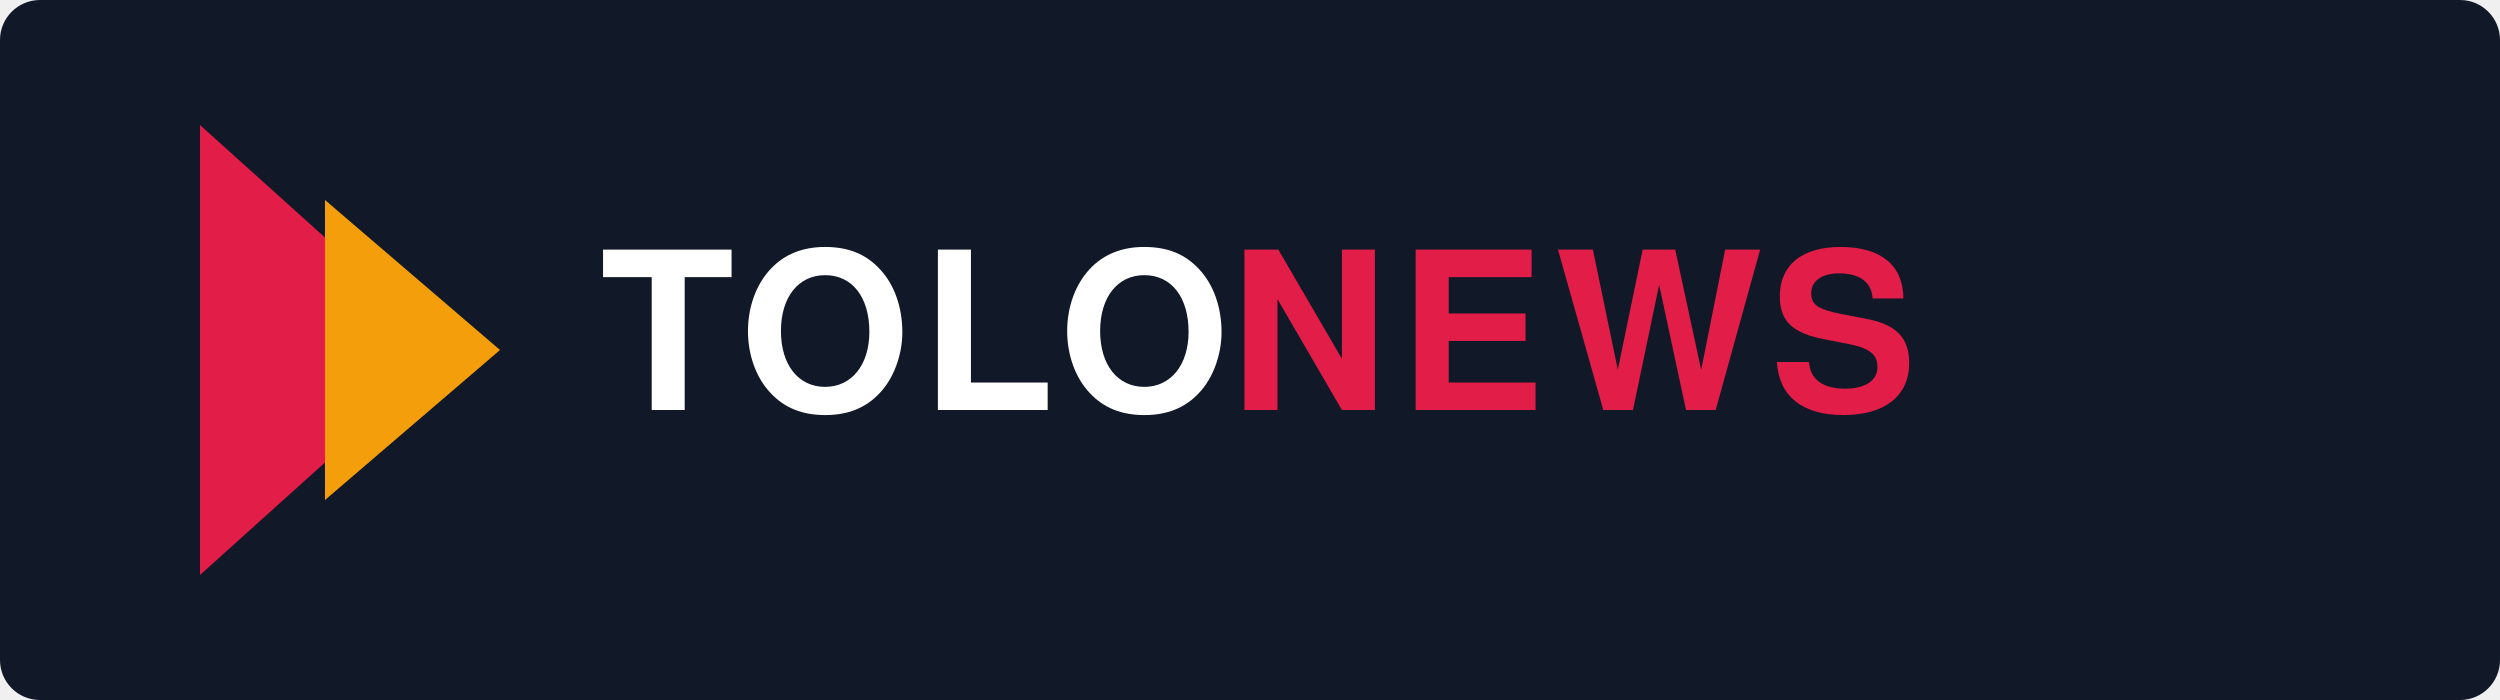
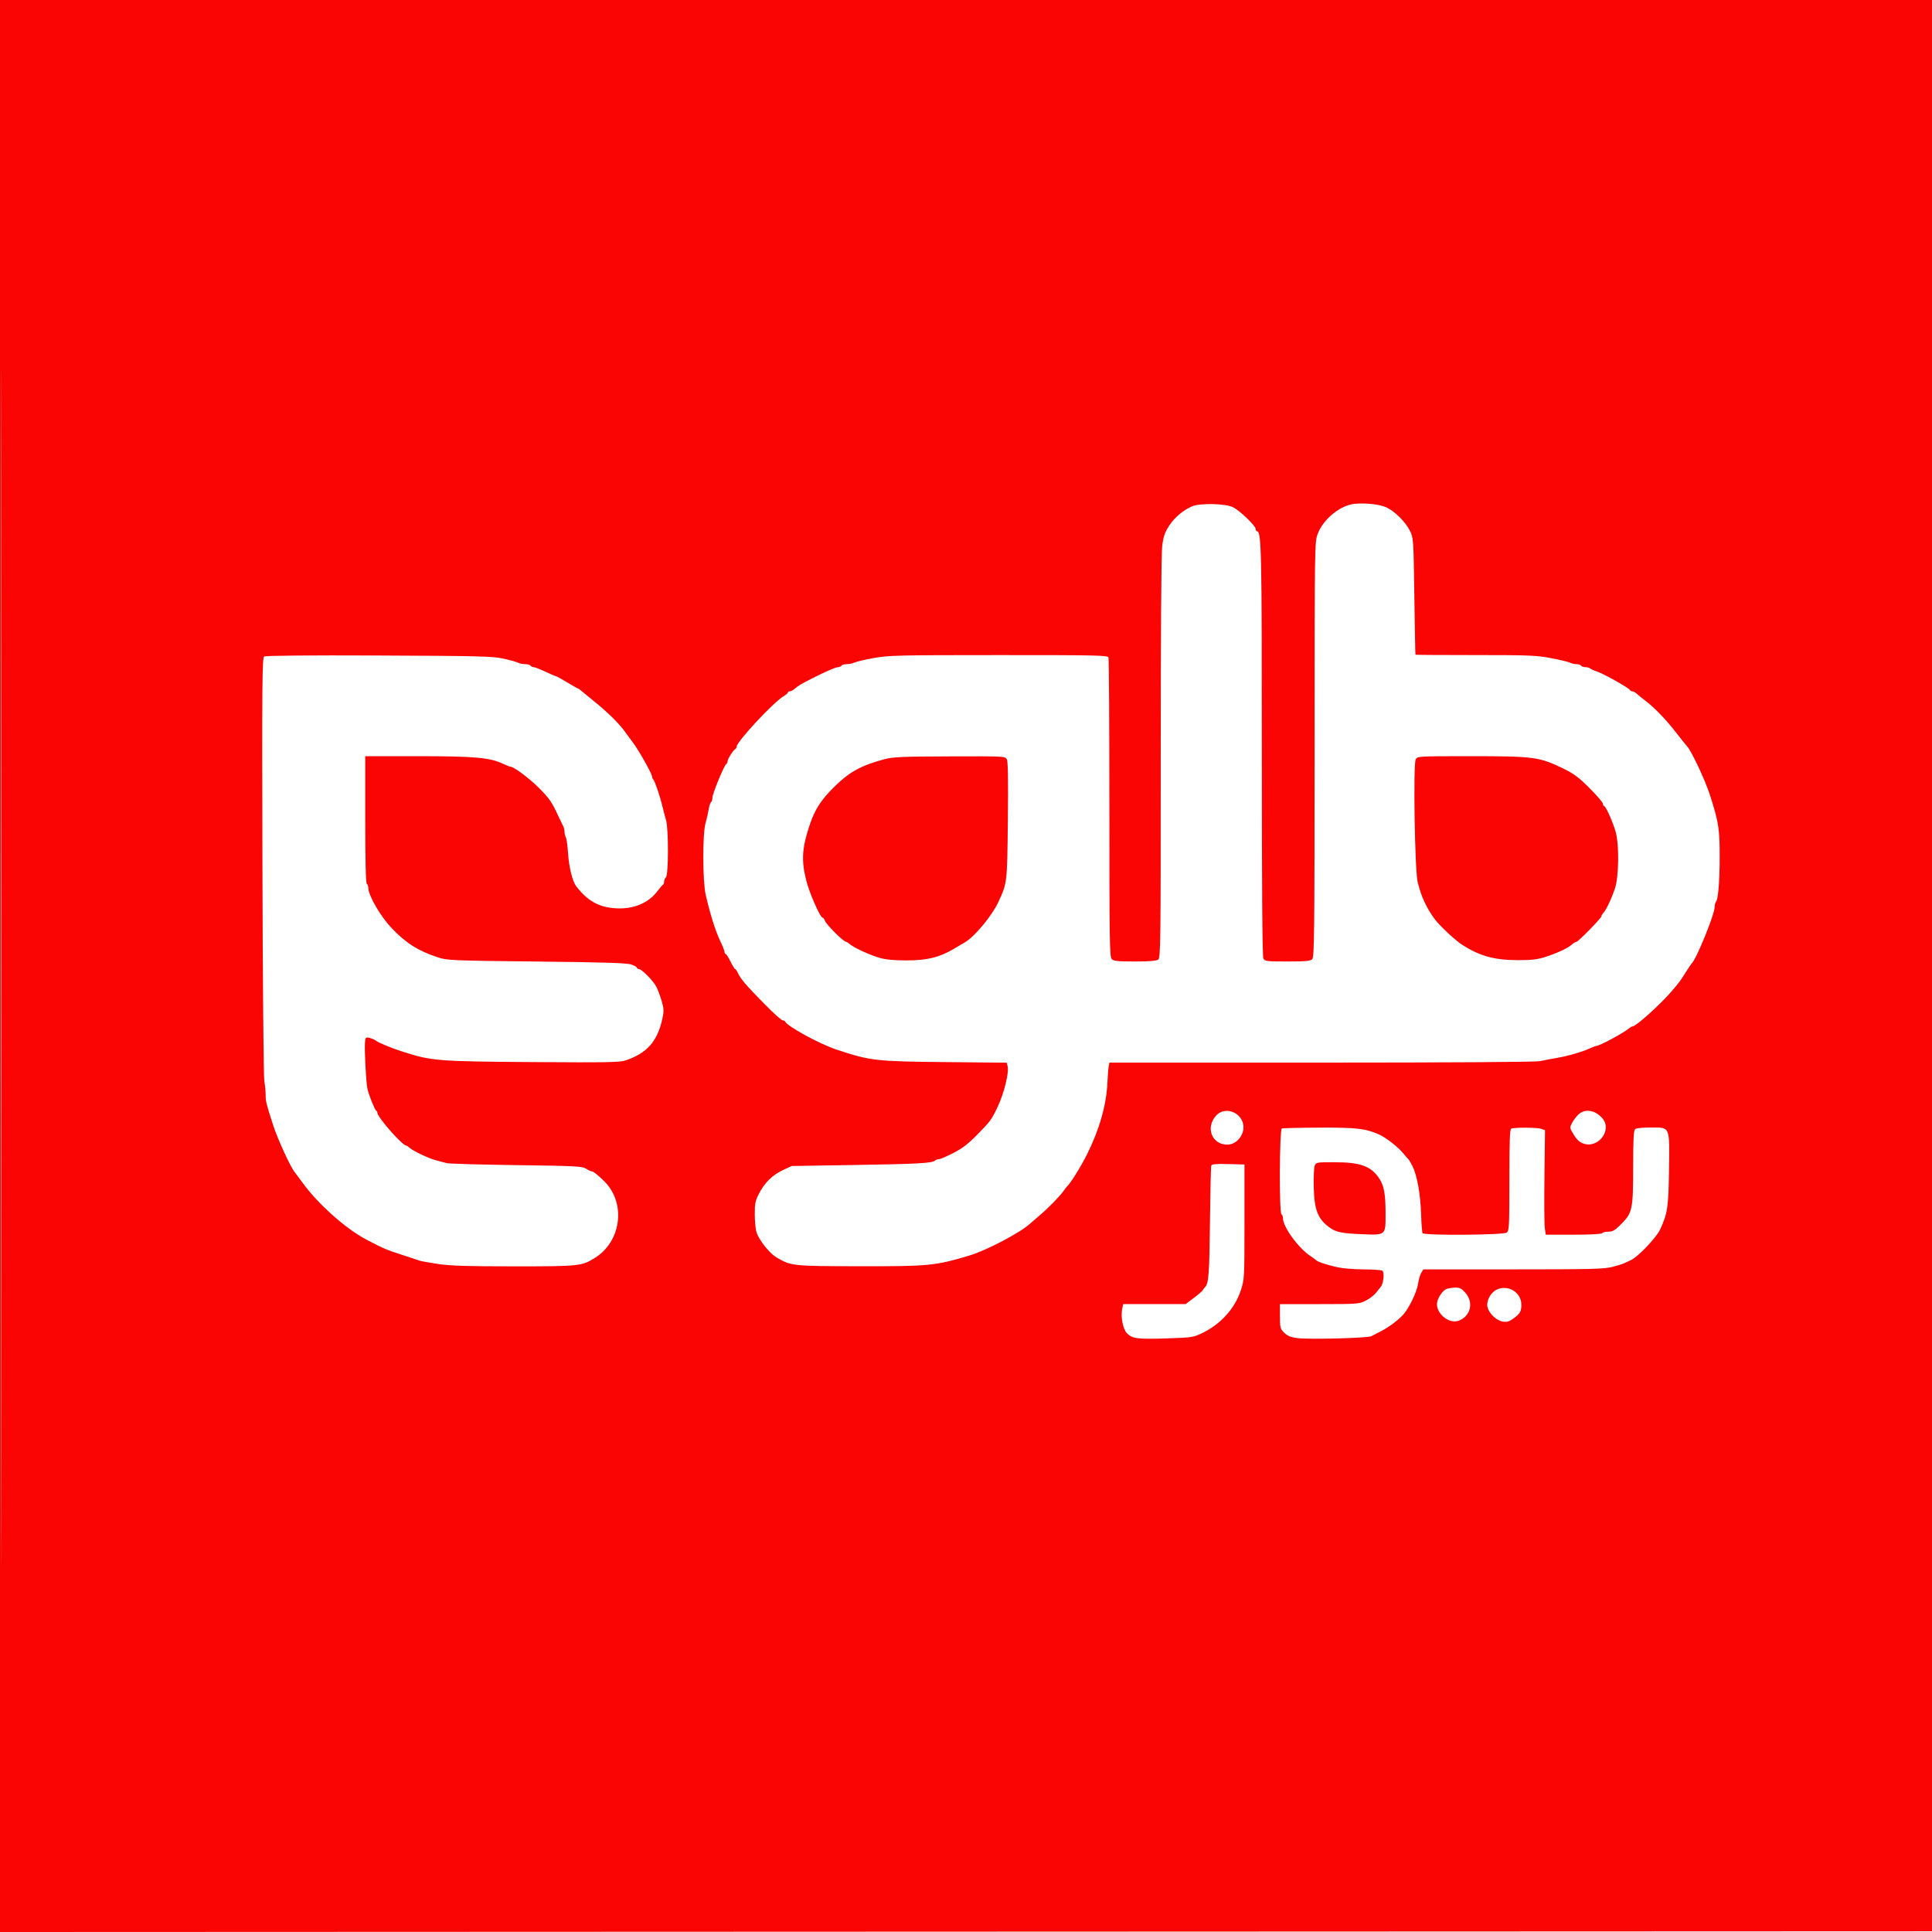
- <svg xmlns="http://www.w3.org/2000/svg" viewBox="0 0 500 140" width="500" height="140">
-   <rect width="500" height="140" fill="#111827" rx="8" />
-   <polygon points="40,25 90,70 40,115" fill="#E11D48" />
-   <polygon points="65,40 100,70 65,100" fill="#F59E0B" />
-   <text x="120" y="82" font-family="'Montserrat', 'Helvetica', sans-serif" font-size="44" font-weight="900" fill="#FFFFFF" letter-spacing="2">TOLO<tspan fill="#E11D48">NEWS</tspan>
-   </text>
+ <svg xmlns="http://www.w3.org/2000/svg" width="1280" height="1280" viewBox="0 0 1280 1280" version="1.1">
+   <path d="M 898 333.723 C 888.369 334.429, 876.751 343.705, 873.025 353.663 C 870.975 359.143, 870.959 360.205, 870.939 496.561 C 870.921 618.544, 870.747 634.110, 869.388 635.469 C 868.151 636.707, 865.001 637, 852.964 637 C 839.263 637, 837.988 636.845, 837.035 635.066 C 836.336 633.760, 836 589.189, 836 497.845 C 836 363.665, 835.742 352, 832.773 352 C 832.348 352, 832 351.385, 832 350.633 C 832 348.376, 821.140 337.967, 816.666 335.936 C 811.417 333.552, 795.064 333.235, 789.872 335.417 C 783.908 337.923, 778.029 342.916, 774.446 348.516 C 771.686 352.832, 770.748 355.602, 769.970 361.737 C 769.368 366.487, 768.995 420.887, 769.008 501.999 C 769.029 625.765, 768.918 634.582, 767.324 635.750 C 766.155 636.607, 761.293 637, 751.880 637 C 740.725 637, 737.847 636.705, 736.571 635.429 C 735.164 634.021, 735 623.583, 735 535.510 C 735 481.420, 734.727 436.452, 734.393 435.582 C 733.847 434.159, 726.514 434.002, 661.643 434.015 C 594.406 434.029, 588.768 434.163, 578.737 435.987 C 572.817 437.063, 567.109 438.406, 566.053 438.972 C 564.996 439.537, 562.778 440, 561.125 440 C 559.471 440, 557.840 440.450, 557.500 441 C 557.160 441.550, 556.164 442, 555.287 442 C 553.684 442, 546.712 445.027, 537.572 449.691 C 530.468 453.316, 528.841 454.290, 526.612 456.250 C 525.518 457.212, 524.033 458, 523.311 458 C 522.590 458, 522 458.353, 522 458.784 C 522 459.216, 520.729 460.319, 519.176 461.237 C 512.360 465.263, 488 491.456, 488 494.759 C 488 495.350, 487.663 495.983, 487.250 496.167 C 485.911 496.762, 482 502.878, 482 504.376 C 482 505.178, 481.629 505.983, 481.175 506.167 C 479.862 506.697, 472 525.811, 472 528.473 C 472 529.798, 471.589 531.136, 471.087 531.446 C 470.585 531.757, 469.872 533.921, 469.503 536.255 C 469.134 538.590, 468.195 542.719, 467.416 545.432 C 465.392 552.479, 465.471 583.778, 467.535 592.794 C 470.557 605.999, 474.072 617.086, 477.466 624.121 C 478.860 627.010, 480 629.965, 480 630.687 C 480 631.409, 480.337 632.007, 480.750 632.016 C 481.163 632.024, 482.601 634.274, 483.947 637.016 C 485.293 639.757, 486.683 642, 487.036 642 C 487.390 642, 488.229 643.208, 488.902 644.684 C 490.679 648.584, 494.179 652.671, 506.309 665.007 C 512.254 671.053, 517.729 676, 518.476 676 C 519.222 676, 519.983 676.369, 520.167 676.819 C 521.425 679.912, 543.113 691.733, 554.294 695.420 C 576.846 702.856, 580.095 703.227, 626.739 703.677 L 666.978 704.065 667.561 706.387 C 668.603 710.538, 665.213 724.410, 661.003 733.222 C 656.776 742.072, 656.415 742.565, 647.500 751.678 C 641.448 757.865, 637.559 760.847, 631.528 763.928 C 627.143 766.168, 622.845 768, 621.978 768 C 621.110 768, 619.972 768.406, 619.450 768.903 C 617.630 770.633, 608.232 771.152, 566.500 771.824 L 524.500 772.500 518.791 775.176 C 511.722 778.489, 506.550 783.558, 502.843 790.806 C 500.352 795.678, 500.007 797.426, 500.056 804.933 C 500.087 809.645, 500.650 814.972, 501.306 816.772 C 503.247 822.093, 509.924 830.407, 514.366 833.035 C 524.020 838.747, 525.092 838.862, 569 838.931 C 615.619 839.003, 619.554 838.619, 642.500 831.746 C 653.791 828.364, 676.387 816.429, 682.619 810.555 C 683.235 809.975, 686.085 807.515, 688.954 805.089 C 694.742 800.192, 702.416 792.309, 704.820 788.790 C 705.680 787.530, 706.648 786.275, 706.971 786 C 709.097 784.189, 715.970 773.195, 720.041 765.095 C 728.208 748.841, 732.965 732.383, 733.654 718 C 733.905 712.775, 734.318 707.487, 734.574 706.250 L 735.038 704 875.505 704 C 960.653 704, 1017.651 703.626, 1020.236 703.049 C 1022.581 702.526, 1027.650 701.560, 1031.500 700.902 C 1038.840 699.647, 1048.318 696.883, 1053.651 694.442 C 1055.384 693.649, 1057.091 693, 1057.443 693 C 1059.706 693, 1075.664 684.410, 1079.708 681.014 C 1080.372 680.456, 1081.272 679.987, 1081.708 679.972 C 1083.968 679.893, 1099.246 666.213, 1107 657.325 C 1112.080 651.502, 1113.129 650.101, 1116.971 644 C 1118.876 640.975, 1120.691 638.275, 1121.005 638 C 1123.884 635.477, 1136 605.674, 1136 601.115 C 1136 599.622, 1136.401 597.972, 1136.891 597.450 C 1138.288 595.961, 1139.265 584.774, 1139.332 569.500 C 1139.421 549.270, 1138.743 544.799, 1132.816 526.500 C 1129.668 516.782, 1120.773 497.827, 1117.815 494.531 C 1116.813 493.414, 1113.276 488.996, 1109.956 484.714 C 1103.654 476.586, 1095.958 468.655, 1090.001 464.147 C 1088.076 462.691, 1085.629 460.712, 1084.562 459.750 C 1083.496 458.788, 1082.070 458, 1081.395 458 C 1080.719 458, 1080.017 457.604, 1079.833 457.120 C 1079.345 455.831, 1062.259 446.234, 1058.079 444.900 C 1056.110 444.272, 1054.072 443.363, 1053.550 442.879 C 1053.027 442.396, 1051.592 442, 1050.359 442 C 1049.126 442, 1047.840 441.550, 1047.500 441 C 1047.160 440.450, 1045.777 440, 1044.427 440 C 1043.077 440, 1041.191 439.573, 1040.236 439.051 C 1039.281 438.530, 1033.686 437.180, 1027.802 436.051 C 1018.135 434.198, 1013.291 434, 977.552 434 C 955.798 434, 937.906 433.887, 937.790 433.750 C 937.675 433.613, 937.338 416.175, 937.040 395 C 936.509 357.110, 936.463 356.424, 934.142 351.712 C 931.273 345.884, 924.111 338.731, 918.585 336.176 C 914.307 334.197, 905.631 333.163, 898 333.723 M 175.010 434.949 C 173.699 435.799, 173.560 452.416, 173.857 573.208 C 174.043 648.718, 174.599 712.975, 175.092 716 C 175.585 719.025, 175.991 723.268, 175.994 725.429 C 176.001 729.764, 176.309 731.009, 180.971 745.500 C 183.825 754.374, 192.423 773.195, 195.055 776.333 C 195.593 776.975, 198.333 780.650, 201.144 784.500 C 210.937 797.916, 229.370 814.248, 242.500 821.143 C 254.148 827.260, 255.594 827.885, 265.500 831.086 C 271 832.863, 276.400 834.662, 277.500 835.083 C 278.600 835.504, 284.309 836.557, 290.187 837.424 C 298.525 838.654, 309.638 839, 340.758 839 C 383.889 839, 385.450 838.834, 394.258 833.318 C 411.591 822.463, 414.814 797.402, 400.729 783 C 396.795 778.978, 393.064 776, 391.957 776 C 391.392 776, 389.729 775.212, 388.261 774.250 C 385.860 772.676, 381.224 772.441, 342.046 771.914 C 318.096 771.592, 297.375 771.002, 296 770.603 C 294.625 770.203, 291.475 769.370, 289 768.751 C 284.193 767.549, 273.365 762.403, 271.179 760.282 C 270.452 759.577, 269.552 758.996, 269.179 758.992 C 266.560 758.961, 250 740.104, 250 737.153 C 250 736.611, 249.662 736.017, 249.250 735.833 C 248.374 735.444, 244.506 725.859, 243.466 721.500 C 242.574 717.758, 241.392 695.808, 241.811 690.746 C 242.102 687.228, 242.290 687.032, 244.811 687.630 C 246.290 687.981, 248.175 688.799, 249 689.447 C 250.888 690.930, 259.306 694.382, 267.151 696.890 C 285.983 702.912, 289.977 703.228, 352.774 703.665 C 402.527 704.010, 410.647 703.860, 414.602 702.517 C 428.722 697.723, 435.594 689.885, 438.872 674.835 C 439.929 669.981, 439.865 668.335, 438.426 663.335 C 437.502 660.126, 435.919 655.861, 434.908 653.859 C 432.869 649.819, 425.202 642.028, 423.250 642.011 C 422.563 642.005, 422 641.626, 422 641.168 C 422 640.710, 420.313 639.738, 418.250 639.007 C 415.381 637.990, 400.647 637.526, 355.500 637.029 C 298.656 636.404, 296.262 636.302, 289.981 634.221 C 276.863 629.877, 268.900 624.808, 259.305 614.694 C 252.062 607.059, 244 593.123, 244 588.236 C 244 587.071, 243.550 585.840, 243 585.500 C 242.359 585.104, 242 569.823, 242 542.941 L 242 501 277.172 501 C 314.510 501, 324.779 501.931, 333.438 506.103 C 335.604 507.146, 337.807 508, 338.334 508 C 340.445 508, 350.872 515.808, 357 521.978 C 363.908 528.932, 365.540 531.270, 369.579 540 C 370.979 543.025, 372.546 546.281, 373.062 547.236 C 373.578 548.191, 374 549.909, 374 551.052 C 374 552.196, 374.397 553.889, 374.883 554.816 C 375.369 555.742, 376.023 560.410, 376.337 565.189 C 376.964 574.721, 379.288 584.045, 381.852 587.320 C 389.468 597.045, 396.809 601.100, 408.026 601.777 C 419.704 602.482, 429.648 598.349, 435.669 590.289 C 437.226 588.205, 438.838 586.350, 439.250 586.167 C 439.663 585.983, 440 585.061, 440 584.117 C 440 583.173, 440.562 581.837, 441.250 581.149 C 442.925 579.473, 442.976 549.105, 441.313 543.500 C 440.660 541.300, 439.597 537.250, 438.949 534.500 C 437.361 527.751, 433.971 517.719, 432.884 516.550 C 432.398 516.027, 432 515.070, 432 514.422 C 432 512.744, 423.411 497.434, 419.657 492.419 C 417.921 490.100, 415.600 486.924, 414.500 485.362 C 410.597 479.820, 403.381 472.596, 394.500 465.340 C 389.550 461.296, 384.956 457.540, 384.292 456.994 C 383.628 456.447, 382.886 456, 382.644 456 C 382.402 456, 379.242 454.200, 375.620 452 C 371.999 449.800, 368.734 448, 368.365 448 C 367.996 448, 364.836 446.650, 361.344 445 C 357.852 443.350, 354.347 442, 353.556 442 C 352.765 442, 351.840 441.550, 351.500 441 C 351.160 440.450, 349.552 440, 347.927 440 C 346.302 440, 344.191 439.571, 343.236 439.047 C 342.281 438.522, 337.900 437.305, 333.500 436.342 C 326.356 434.779, 317.527 434.559, 251 434.287 C 204.225 434.096, 175.945 434.342, 175.010 434.949 M 586 502.998 C 570.551 507.143, 562.879 511.333, 553.035 521 C 544.153 529.722, 540 536.051, 536.632 546 C 531.351 561.597, 530.793 569.742, 534.089 583.060 C 536.174 591.480, 543.413 608, 545.018 608 C 545.484 608, 546.121 608.807, 546.435 609.794 C 547.284 612.470, 558.832 624, 560.663 624 C 561.037 624, 562.053 624.642, 562.921 625.428 C 565.449 627.713, 575.985 632.605, 582.500 634.519 C 586.767 635.772, 591.987 636.282, 600.574 636.284 C 614.221 636.288, 622.323 634.314, 631.836 628.667 C 634.770 626.925, 638.067 624.991, 639.162 624.370 C 645.559 620.738, 657.174 606.803, 661.374 597.720 C 667.330 584.841, 667.257 585.461, 667.726 543.835 C 668.034 516.520, 667.834 504.559, 667.046 503.085 C 665.944 501.026, 665.471 501.002, 629.215 501.127 C 597.720 501.235, 591.576 501.501, 586 502.998 M 937.960 503.075 C 936.202 506.360, 937.330 576.725, 939.266 584.500 C 941.687 594.225, 944.906 601.209, 950.500 608.870 C 953.733 613.298, 964.293 623.148, 969 626.126 C 980.588 633.458, 990.096 636.059, 1005.503 636.115 C 1014.621 636.148, 1018.424 635.708, 1023.760 634.004 C 1031.734 631.457, 1038.745 628.184, 1041.439 625.751 C 1042.505 624.788, 1043.826 624, 1044.375 624 C 1045.575 624, 1061 608.229, 1061 607.002 C 1061 606.529, 1061.565 605.548, 1062.256 604.821 C 1064.163 602.814, 1067.762 595.203, 1069.972 588.500 C 1072.568 580.628, 1072.811 559.514, 1070.403 551.088 C 1068.527 544.525, 1063.827 534.040, 1062.750 534.016 C 1062.338 534.007, 1062 533.348, 1062 532.551 C 1062 531.753, 1058.063 527.141, 1053.250 522.301 C 1046.349 515.360, 1042.810 512.671, 1036.500 509.577 C 1019.895 501.434, 1016.728 501, 973.928 501 C 939.674 501, 939.051 501.036, 937.960 503.075 M 805.770 739.015 C 798.367 747.087, 802.942 758.608, 813.445 758.345 C 819.855 758.184, 825.178 750.829, 823.557 744.372 C 821.522 736.261, 811.158 733.140, 805.770 739.015 M 1045.743 738.363 C 1044.341 739.662, 1042.439 742.184, 1041.517 743.967 C 1039.876 747.140, 1039.901 747.306, 1042.710 751.854 C 1044.791 755.224, 1046.588 756.833, 1049.255 757.713 C 1059.114 760.966, 1068.295 748.447, 1061.613 740.863 C 1056.761 735.355, 1050.117 734.308, 1045.743 738.363 M 849.250 747.662 C 847.659 748.304, 847.416 803.521, 849 804.500 C 849.550 804.840, 850 806.041, 850 807.169 C 850 812.819, 859.989 826.619, 868 832.037 C 869.925 833.338, 871.725 834.650, 872 834.952 C 872.944 835.987, 879.507 838.155, 886 839.577 C 889.574 840.360, 897.449 841.007, 903.500 841.015 C 909.550 841.024, 915.111 841.418, 915.859 841.892 C 917.308 842.809, 916.628 850.260, 914.899 852.416 C 914.421 853.012, 912.945 854.859, 911.619 856.521 C 910.293 858.182, 907.199 860.545, 904.744 861.771 C 900.470 863.906, 899.175 864, 874.140 864 L 848 864 848 872.142 C 848 879.824, 848.164 880.440, 850.903 883.058 C 853.082 885.140, 855.246 886.012, 859.581 886.553 C 867.482 887.541, 906.104 886.527, 908.535 885.268 C 909.616 884.709, 912.525 883.213, 915 881.944 C 920.104 879.326, 926.313 874.693, 929.666 871 C 933.490 866.787, 938.784 855.775, 939.519 850.500 C 939.903 847.750, 940.853 844.487, 941.631 843.250 L 943.046 841 1002.442 841 C 1053.681 841, 1062.698 840.780, 1068.099 839.396 C 1071.543 838.514, 1075.066 837.441, 1075.930 837.013 C 1076.793 836.584, 1078.850 835.626, 1080.500 834.884 C 1085.098 832.815, 1097.281 820.082, 1099.799 814.714 C 1104.801 804.050, 1105.433 799.853, 1105.761 775.129 C 1106.152 745.704, 1106.709 747, 1093.677 747 C 1087.795 747, 1083.961 747.439, 1083.200 748.200 C 1082.335 749.065, 1082 755.908, 1082 772.686 C 1082 801.058, 1081.512 803.480, 1074.322 810.750 C 1070.022 815.098, 1068.528 816, 1065.624 816 C 1063.696 816, 1061.840 816.450, 1061.500 817 C 1061.124 817.608, 1053.677 818, 1042.502 818 L 1024.123 818 1023.494 813.750 C 1023.148 811.413, 1023.035 795.844, 1023.242 779.153 L 1023.618 748.805 1021.225 747.895 C 1018.772 746.963, 1003.611 746.828, 1001.291 747.718 C 1000.272 748.110, 1000 755.269, 1000 781.747 C 1000 812.510, 999.855 815.389, 998.250 816.608 C 996.072 818.261, 943.509 818.632, 942.501 817.002 C 942.162 816.453, 941.716 810.715, 941.510 804.252 C 941.089 791.028, 938.841 778.582, 935.784 772.550 C 934.655 770.322, 933.447 768.275, 933.100 768 C 932.752 767.725, 931.178 765.925, 929.602 764 C 926.232 759.884, 918.112 753.578, 913.647 751.608 C 904.735 747.676, 898.870 746.998, 874.434 747.079 C 861.270 747.122, 849.938 747.385, 849.250 747.662 M 871.037 772.250 C 870.542 773.487, 870.257 779.900, 870.403 786.500 C 870.743 801.940, 873.192 807.935, 881.500 813.664 C 885.473 816.403, 889.350 817.147, 902.443 817.683 C 918.232 818.330, 918.006 818.528, 917.976 804.081 C 917.947 790.411, 916.892 785.065, 913.213 779.932 C 907.852 772.452, 900.784 770.034, 884.218 770.015 C 872.407 770.001, 871.901 770.086, 871.037 772.250 M 802.497 772.216 C 802.240 772.922, 801.856 789.250, 801.643 808.500 C 801.253 843.829, 800.781 850.362, 798.456 852.687 C 797.753 853.389, 797.026 854.355, 796.839 854.832 C 796.653 855.309, 794.025 857.565, 791 859.845 L 785.500 863.991 764.829 863.996 L 744.159 864 743.505 866.978 C 742.332 872.316, 743.971 880.698, 746.724 883.452 C 750.198 886.925, 753.882 887.375, 773.432 886.713 C 790.033 886.151, 790.678 886.048, 796.994 882.957 C 808.924 877.118, 818.196 866.747, 822.076 854.900 C 824.469 847.595, 824.500 847.012, 824.500 809.500 L 824.500 771.500 813.732 771.216 C 805.666 771.003, 802.846 771.254, 802.497 772.216 M 958.256 854.029 C 955.465 855.151, 952.007 860.668, 952.007 864 C 952.007 870.791, 960.208 877.169, 966.237 875.067 C 974.254 872.272, 976.583 863.011, 970.896 856.535 C 968.374 853.662, 967.109 853.012, 964.146 853.063 C 962.141 853.098, 959.490 853.533, 958.256 854.029 M 991.321 854.560 C 987.405 856.557, 984.622 862.001, 985.492 865.962 C 986.387 870.037, 991.289 874.776, 995.410 875.549 C 998.148 876.063, 999.617 875.704, 1002.202 873.889 C 1006.981 870.534, 1007.935 868.977, 1007.952 864.500 C 1007.985 856.117, 998.907 850.691, 991.321 854.560" stroke="none" fill="#ffffff" fill-rule="evenodd" />
+   <path d="M -0 640.001 L -0 1280.002 640.250 1279.751 L 1280.500 1279.500 1280.751 639.750 L 1281.002 0 640.501 0 L 0 0 -0 640.001 M 0.497 640.500 C 0.497 992.500, 0.611 1136.351, 0.750 960.168 C 0.889 783.985, 0.889 495.985, 0.750 320.168 C 0.611 144.351, 0.497 288.500, 0.497 640.500 M 898 333.723 C 888.369 334.429, 876.751 343.705, 873.025 353.663 C 870.975 359.143, 870.959 360.205, 870.939 496.561 C 870.921 618.544, 870.747 634.110, 869.388 635.469 C 868.151 636.707, 865.001 637, 852.964 637 C 839.263 637, 837.988 636.845, 837.035 635.066 C 836.336 633.760, 836 589.189, 836 497.845 C 836 363.665, 835.742 352, 832.773 352 C 832.348 352, 832 351.385, 832 350.633 C 832 348.376, 821.140 337.967, 816.666 335.936 C 811.417 333.552, 795.064 333.235, 789.872 335.417 C 783.908 337.923, 778.029 342.916, 774.446 348.516 C 771.686 352.832, 770.748 355.602, 769.970 361.737 C 769.368 366.487, 768.995 420.887, 769.008 501.999 C 769.029 625.765, 768.918 634.582, 767.324 635.750 C 766.155 636.607, 761.293 637, 751.880 637 C 740.725 637, 737.847 636.705, 736.571 635.429 C 735.164 634.021, 735 623.583, 735 535.510 C 735 481.420, 734.727 436.452, 734.393 435.582 C 733.847 434.159, 726.514 434.002, 661.643 434.015 C 594.406 434.029, 588.768 434.163, 578.737 435.987 C 572.817 437.063, 567.109 438.406, 566.053 438.972 C 564.996 439.537, 562.778 440, 561.125 440 C 559.471 440, 557.840 440.450, 557.500 441 C 557.160 441.550, 556.164 442, 555.287 442 C 553.684 442, 546.712 445.027, 537.572 449.691 C 530.468 453.316, 528.841 454.290, 526.612 456.250 C 525.518 457.212, 524.033 458, 523.311 458 C 522.590 458, 522 458.353, 522 458.784 C 522 459.216, 520.729 460.319, 519.176 461.237 C 512.360 465.263, 488 491.456, 488 494.759 C 488 495.350, 487.663 495.983, 487.250 496.167 C 485.911 496.762, 482 502.878, 482 504.376 C 482 505.178, 481.629 505.983, 481.175 506.167 C 479.862 506.697, 472 525.811, 472 528.473 C 472 529.798, 471.589 531.136, 471.087 531.446 C 470.585 531.757, 469.872 533.921, 469.503 536.255 C 469.134 538.590, 468.195 542.719, 467.416 545.432 C 465.392 552.479, 465.471 583.778, 467.535 592.794 C 470.557 605.999, 474.072 617.086, 477.466 624.121 C 478.860 627.010, 480 629.965, 480 630.687 C 480 631.409, 480.337 632.007, 480.750 632.016 C 481.163 632.024, 482.601 634.274, 483.947 637.016 C 485.293 639.757, 486.683 642, 487.036 642 C 487.390 642, 488.229 643.208, 488.902 644.684 C 490.679 648.584, 494.179 652.671, 506.309 665.007 C 512.254 671.053, 517.729 676, 518.476 676 C 519.222 676, 519.983 676.369, 520.167 676.819 C 521.425 679.912, 543.113 691.733, 554.294 695.420 C 576.846 702.856, 580.095 703.227, 626.739 703.677 L 666.978 704.065 667.561 706.387 C 668.603 710.538, 665.213 724.410, 661.003 733.222 C 656.776 742.072, 656.415 742.565, 647.500 751.678 C 641.448 757.865, 637.559 760.847, 631.528 763.928 C 627.143 766.168, 622.845 768, 621.978 768 C 621.110 768, 619.972 768.406, 619.450 768.903 C 617.630 770.633, 608.232 771.152, 566.500 771.824 L 524.500 772.500 518.791 775.176 C 511.722 778.489, 506.550 783.558, 502.843 790.806 C 500.352 795.678, 500.007 797.426, 500.056 804.933 C 500.087 809.645, 500.650 814.972, 501.306 816.772 C 503.247 822.093, 509.924 830.407, 514.366 833.035 C 524.020 838.747, 525.092 838.862, 569 838.931 C 615.619 839.003, 619.554 838.619, 642.500 831.746 C 653.791 828.364, 676.387 816.429, 682.619 810.555 C 683.235 809.975, 686.085 807.515, 688.954 805.089 C 694.742 800.192, 702.416 792.309, 704.820 788.790 C 705.680 787.530, 706.648 786.275, 706.971 786 C 709.097 784.189, 715.970 773.195, 720.041 765.095 C 728.208 748.841, 732.965 732.383, 733.654 718 C 733.905 712.775, 734.318 707.487, 734.574 706.250 L 735.038 704 875.505 704 C 960.653 704, 1017.651 703.626, 1020.236 703.049 C 1022.581 702.526, 1027.650 701.560, 1031.500 700.902 C 1038.840 699.647, 1048.318 696.883, 1053.651 694.442 C 1055.384 693.649, 1057.091 693, 1057.443 693 C 1059.706 693, 1075.664 684.410, 1079.708 681.014 C 1080.372 680.456, 1081.272 679.987, 1081.708 679.972 C 1083.968 679.893, 1099.246 666.213, 1107 657.325 C 1112.080 651.502, 1113.129 650.101, 1116.971 644 C 1118.876 640.975, 1120.691 638.275, 1121.005 638 C 1123.884 635.477, 1136 605.674, 1136 601.115 C 1136 599.622, 1136.401 597.972, 1136.891 597.450 C 1138.288 595.961, 1139.265 584.774, 1139.332 569.500 C 1139.421 549.270, 1138.743 544.799, 1132.816 526.500 C 1129.668 516.782, 1120.773 497.827, 1117.815 494.531 C 1116.813 493.414, 1113.276 488.996, 1109.956 484.714 C 1103.654 476.586, 1095.958 468.655, 1090.001 464.147 C 1088.076 462.691, 1085.629 460.712, 1084.562 459.750 C 1083.496 458.788, 1082.070 458, 1081.395 458 C 1080.719 458, 1080.017 457.604, 1079.833 457.120 C 1079.345 455.831, 1062.259 446.234, 1058.079 444.900 C 1056.110 444.272, 1054.072 443.363, 1053.550 442.879 C 1053.027 442.396, 1051.592 442, 1050.359 442 C 1049.126 442, 1047.840 441.550, 1047.500 441 C 1047.160 440.450, 1045.777 440, 1044.427 440 C 1043.077 440, 1041.191 439.573, 1040.236 439.051 C 1039.281 438.530, 1033.686 437.180, 1027.802 436.051 C 1018.135 434.198, 1013.291 434, 977.552 434 C 955.798 434, 937.906 433.887, 937.790 433.750 C 937.675 433.613, 937.338 416.175, 937.040 395 C 936.509 357.110, 936.463 356.424, 934.142 351.712 C 931.273 345.884, 924.111 338.731, 918.585 336.176 C 914.307 334.197, 905.631 333.163, 898 333.723 M 175.010 434.949 C 173.699 435.799, 173.560 452.416, 173.857 573.208 C 174.043 648.718, 174.599 712.975, 175.092 716 C 175.585 719.025, 175.991 723.268, 175.994 725.429 C 176.001 729.764, 176.309 731.009, 180.971 745.500 C 183.825 754.374, 192.423 773.195, 195.055 776.333 C 195.593 776.975, 198.333 780.650, 201.144 784.500 C 210.937 797.916, 229.370 814.248, 242.500 821.143 C 254.148 827.260, 255.594 827.885, 265.500 831.086 C 271 832.863, 276.400 834.662, 277.500 835.083 C 278.600 835.504, 284.309 836.557, 290.187 837.424 C 298.525 838.654, 309.638 839, 340.758 839 C 383.889 839, 385.450 838.834, 394.258 833.318 C 411.591 822.463, 414.814 797.402, 400.729 783 C 396.795 778.978, 393.064 776, 391.957 776 C 391.392 776, 389.729 775.212, 388.261 774.250 C 385.860 772.676, 381.224 772.441, 342.046 771.914 C 318.096 771.592, 297.375 771.002, 296 770.603 C 294.625 770.203, 291.475 769.370, 289 768.751 C 284.193 767.549, 273.365 762.403, 271.179 760.282 C 270.452 759.577, 269.552 758.996, 269.179 758.992 C 266.560 758.961, 250 740.104, 250 737.153 C 250 736.611, 249.662 736.017, 249.250 735.833 C 248.374 735.444, 244.506 725.859, 243.466 721.500 C 242.574 717.758, 241.392 695.808, 241.811 690.746 C 242.102 687.228, 242.290 687.032, 244.811 687.630 C 246.290 687.981, 248.175 688.799, 249 689.447 C 250.888 690.930, 259.306 694.382, 267.151 696.890 C 285.983 702.912, 289.977 703.228, 352.774 703.665 C 402.527 704.010, 410.647 703.860, 414.602 702.517 C 428.722 697.723, 435.594 689.885, 438.872 674.835 C 439.929 669.981, 439.865 668.335, 438.426 663.335 C 437.502 660.126, 435.919 655.861, 434.908 653.859 C 432.869 649.819, 425.202 642.028, 423.250 642.011 C 422.563 642.005, 422 641.626, 422 641.168 C 422 640.710, 420.313 639.738, 418.250 639.007 C 415.381 637.990, 400.647 637.526, 355.500 637.029 C 298.656 636.404, 296.262 636.302, 289.981 634.221 C 276.863 629.877, 268.900 624.808, 259.305 614.694 C 252.062 607.059, 244 593.123, 244 588.236 C 244 587.071, 243.550 585.840, 243 585.500 C 242.359 585.104, 242 569.823, 242 542.941 L 242 501 277.172 501 C 314.510 501, 324.779 501.931, 333.438 506.103 C 335.604 507.146, 337.807 508, 338.334 508 C 340.445 508, 350.872 515.808, 357 521.978 C 363.908 528.932, 365.540 531.270, 369.579 540 C 370.979 543.025, 372.546 546.281, 373.062 547.236 C 373.578 548.191, 374 549.909, 374 551.052 C 374 552.196, 374.397 553.889, 374.883 554.816 C 375.369 555.742, 376.023 560.410, 376.337 565.189 C 376.964 574.721, 379.288 584.045, 381.852 587.320 C 389.468 597.045, 396.809 601.100, 408.026 601.777 C 419.704 602.482, 429.648 598.349, 435.669 590.289 C 437.226 588.205, 438.838 586.350, 439.250 586.167 C 439.663 585.983, 440 585.061, 440 584.117 C 440 583.173, 440.562 581.837, 441.250 581.149 C 442.925 579.473, 442.976 549.105, 441.313 543.500 C 440.660 541.300, 439.597 537.250, 438.949 534.500 C 437.361 527.751, 433.971 517.719, 432.884 516.550 C 432.398 516.027, 432 515.070, 432 514.422 C 432 512.744, 423.411 497.434, 419.657 492.419 C 417.921 490.100, 415.600 486.924, 414.500 485.362 C 410.597 479.820, 403.381 472.596, 394.500 465.340 C 389.550 461.296, 384.956 457.540, 384.292 456.994 C 383.628 456.447, 382.886 456, 382.644 456 C 382.402 456, 379.242 454.200, 375.620 452 C 371.999 449.800, 368.734 448, 368.365 448 C 367.996 448, 364.836 446.650, 361.344 445 C 357.852 443.350, 354.347 442, 353.556 442 C 352.765 442, 351.840 441.550, 351.500 441 C 351.160 440.450, 349.552 440, 347.927 440 C 346.302 440, 344.191 439.571, 343.236 439.047 C 342.281 438.522, 337.900 437.305, 333.500 436.342 C 326.356 434.779, 317.527 434.559, 251 434.287 C 204.225 434.096, 175.945 434.342, 175.010 434.949 M 586 502.998 C 570.551 507.143, 562.879 511.333, 553.035 521 C 544.153 529.722, 540 536.051, 536.632 546 C 531.351 561.597, 530.793 569.742, 534.089 583.060 C 536.174 591.480, 543.413 608, 545.018 608 C 545.484 608, 546.121 608.807, 546.435 609.794 C 547.284 612.470, 558.832 624, 560.663 624 C 561.037 624, 562.053 624.642, 562.921 625.428 C 565.449 627.713, 575.985 632.605, 582.500 634.519 C 586.767 635.772, 591.987 636.282, 600.574 636.284 C 614.221 636.288, 622.323 634.314, 631.836 628.667 C 634.770 626.925, 638.067 624.991, 639.162 624.370 C 645.559 620.738, 657.174 606.803, 661.374 597.720 C 667.330 584.841, 667.257 585.461, 667.726 543.835 C 668.034 516.520, 667.834 504.559, 667.046 503.085 C 665.944 501.026, 665.471 501.002, 629.215 501.127 C 597.720 501.235, 591.576 501.501, 586 502.998 M 937.960 503.075 C 936.202 506.360, 937.330 576.725, 939.266 584.500 C 941.687 594.225, 944.906 601.209, 950.500 608.870 C 953.733 613.298, 964.293 623.148, 969 626.126 C 980.588 633.458, 990.096 636.059, 1005.503 636.115 C 1014.621 636.148, 1018.424 635.708, 1023.760 634.004 C 1031.734 631.457, 1038.745 628.184, 1041.439 625.751 C 1042.505 624.788, 1043.826 624, 1044.375 624 C 1045.575 624, 1061 608.229, 1061 607.002 C 1061 606.529, 1061.565 605.548, 1062.256 604.821 C 1064.163 602.814, 1067.762 595.203, 1069.972 588.500 C 1072.568 580.628, 1072.811 559.514, 1070.403 551.088 C 1068.527 544.525, 1063.827 534.040, 1062.750 534.016 C 1062.338 534.007, 1062 533.348, 1062 532.551 C 1062 531.753, 1058.063 527.141, 1053.250 522.301 C 1046.349 515.360, 1042.810 512.671, 1036.500 509.577 C 1019.895 501.434, 1016.728 501, 973.928 501 C 939.674 501, 939.051 501.036, 937.960 503.075 M 805.770 739.015 C 798.367 747.087, 802.942 758.608, 813.445 758.345 C 819.855 758.184, 825.178 750.829, 823.557 744.372 C 821.522 736.261, 811.158 733.140, 805.770 739.015 M 1045.743 738.363 C 1044.341 739.662, 1042.439 742.184, 1041.517 743.967 C 1039.876 747.140, 1039.901 747.306, 1042.710 751.854 C 1044.791 755.224, 1046.588 756.833, 1049.255 757.713 C 1059.114 760.966, 1068.295 748.447, 1061.613 740.863 C 1056.761 735.355, 1050.117 734.308, 1045.743 738.363 M 849.250 747.662 C 847.659 748.304, 847.416 803.521, 849 804.500 C 849.550 804.840, 850 806.041, 850 807.169 C 850 812.819, 859.989 826.619, 868 832.037 C 869.925 833.338, 871.725 834.650, 872 834.952 C 872.944 835.987, 879.507 838.155, 886 839.577 C 889.574 840.360, 897.449 841.007, 903.500 841.015 C 909.550 841.024, 915.111 841.418, 915.859 841.892 C 917.308 842.809, 916.628 850.260, 914.899 852.416 C 914.421 853.012, 912.945 854.859, 911.619 856.521 C 910.293 858.182, 907.199 860.545, 904.744 861.771 C 900.470 863.906, 899.175 864, 874.140 864 L 848 864 848 872.142 C 848 879.824, 848.164 880.440, 850.903 883.058 C 853.082 885.140, 855.246 886.012, 859.581 886.553 C 867.482 887.541, 906.104 886.527, 908.535 885.268 C 909.616 884.709, 912.525 883.213, 915 881.944 C 920.104 879.326, 926.313 874.693, 929.666 871 C 933.490 866.787, 938.784 855.775, 939.519 850.500 C 939.903 847.750, 940.853 844.487, 941.631 843.250 L 943.046 841 1002.442 841 C 1053.681 841, 1062.698 840.780, 1068.099 839.396 C 1071.543 838.514, 1075.066 837.441, 1075.930 837.013 C 1076.793 836.584, 1078.850 835.626, 1080.500 834.884 C 1085.098 832.815, 1097.281 820.082, 1099.799 814.714 C 1104.801 804.050, 1105.433 799.853, 1105.761 775.129 C 1106.152 745.704, 1106.709 747, 1093.677 747 C 1087.795 747, 1083.961 747.439, 1083.200 748.200 C 1082.335 749.065, 1082 755.908, 1082 772.686 C 1082 801.058, 1081.512 803.480, 1074.322 810.750 C 1070.022 815.098, 1068.528 816, 1065.624 816 C 1063.696 816, 1061.840 816.450, 1061.500 817 C 1061.124 817.608, 1053.677 818, 1042.502 818 L 1024.123 818 1023.494 813.750 C 1023.148 811.413, 1023.035 795.844, 1023.242 779.153 L 1023.618 748.805 1021.225 747.895 C 1018.772 746.963, 1003.611 746.828, 1001.291 747.718 C 1000.272 748.110, 1000 755.269, 1000 781.747 C 1000 812.510, 999.855 815.389, 998.250 816.608 C 996.072 818.261, 943.509 818.632, 942.501 817.002 C 942.162 816.453, 941.716 810.715, 941.510 804.252 C 941.089 791.028, 938.841 778.582, 935.784 772.550 C 934.655 770.322, 933.447 768.275, 933.100 768 C 932.752 767.725, 931.178 765.925, 929.602 764 C 926.232 759.884, 918.112 753.578, 913.647 751.608 C 904.735 747.676, 898.870 746.998, 874.434 747.079 C 861.270 747.122, 849.938 747.385, 849.250 747.662 M 871.037 772.250 C 870.542 773.487, 870.257 779.900, 870.403 786.500 C 870.743 801.940, 873.192 807.935, 881.500 813.664 C 885.473 816.403, 889.350 817.147, 902.443 817.683 C 918.232 818.330, 918.006 818.528, 917.976 804.081 C 917.947 790.411, 916.892 785.065, 913.213 779.932 C 907.852 772.452, 900.784 770.034, 884.218 770.015 C 872.407 770.001, 871.901 770.086, 871.037 772.250 M 802.497 772.216 C 802.240 772.922, 801.856 789.250, 801.643 808.500 C 801.253 843.829, 800.781 850.362, 798.456 852.687 C 797.753 853.389, 797.026 854.355, 796.839 854.832 C 796.653 855.309, 794.025 857.565, 791 859.845 L 785.500 863.991 764.829 863.996 L 744.159 864 743.505 866.978 C 742.332 872.316, 743.971 880.698, 746.724 883.452 C 750.198 886.925, 753.882 887.375, 773.432 886.713 C 790.033 886.151, 790.678 886.048, 796.994 882.957 C 808.924 877.118, 818.196 866.747, 822.076 854.900 C 824.469 847.595, 824.500 847.012, 824.500 809.500 L 824.500 771.500 813.732 771.216 C 805.666 771.003, 802.846 771.254, 802.497 772.216 M 958.256 854.029 C 955.465 855.151, 952.007 860.668, 952.007 864 C 952.007 870.791, 960.208 877.169, 966.237 875.067 C 974.254 872.272, 976.583 863.011, 970.896 856.535 C 968.374 853.662, 967.109 853.012, 964.146 853.063 C 962.141 853.098, 959.490 853.533, 958.256 854.029 M 991.321 854.560 C 987.405 856.557, 984.622 862.001, 985.492 865.962 C 986.387 870.037, 991.289 874.776, 995.410 875.549 C 998.148 876.063, 999.617 875.704, 1002.202 873.889 C 1006.981 870.534, 1007.935 868.977, 1007.952 864.500 C 1007.985 856.117, 998.907 850.691, 991.321 854.560" stroke="none" fill="#fb0404" fill-rule="evenodd" />
</svg>
